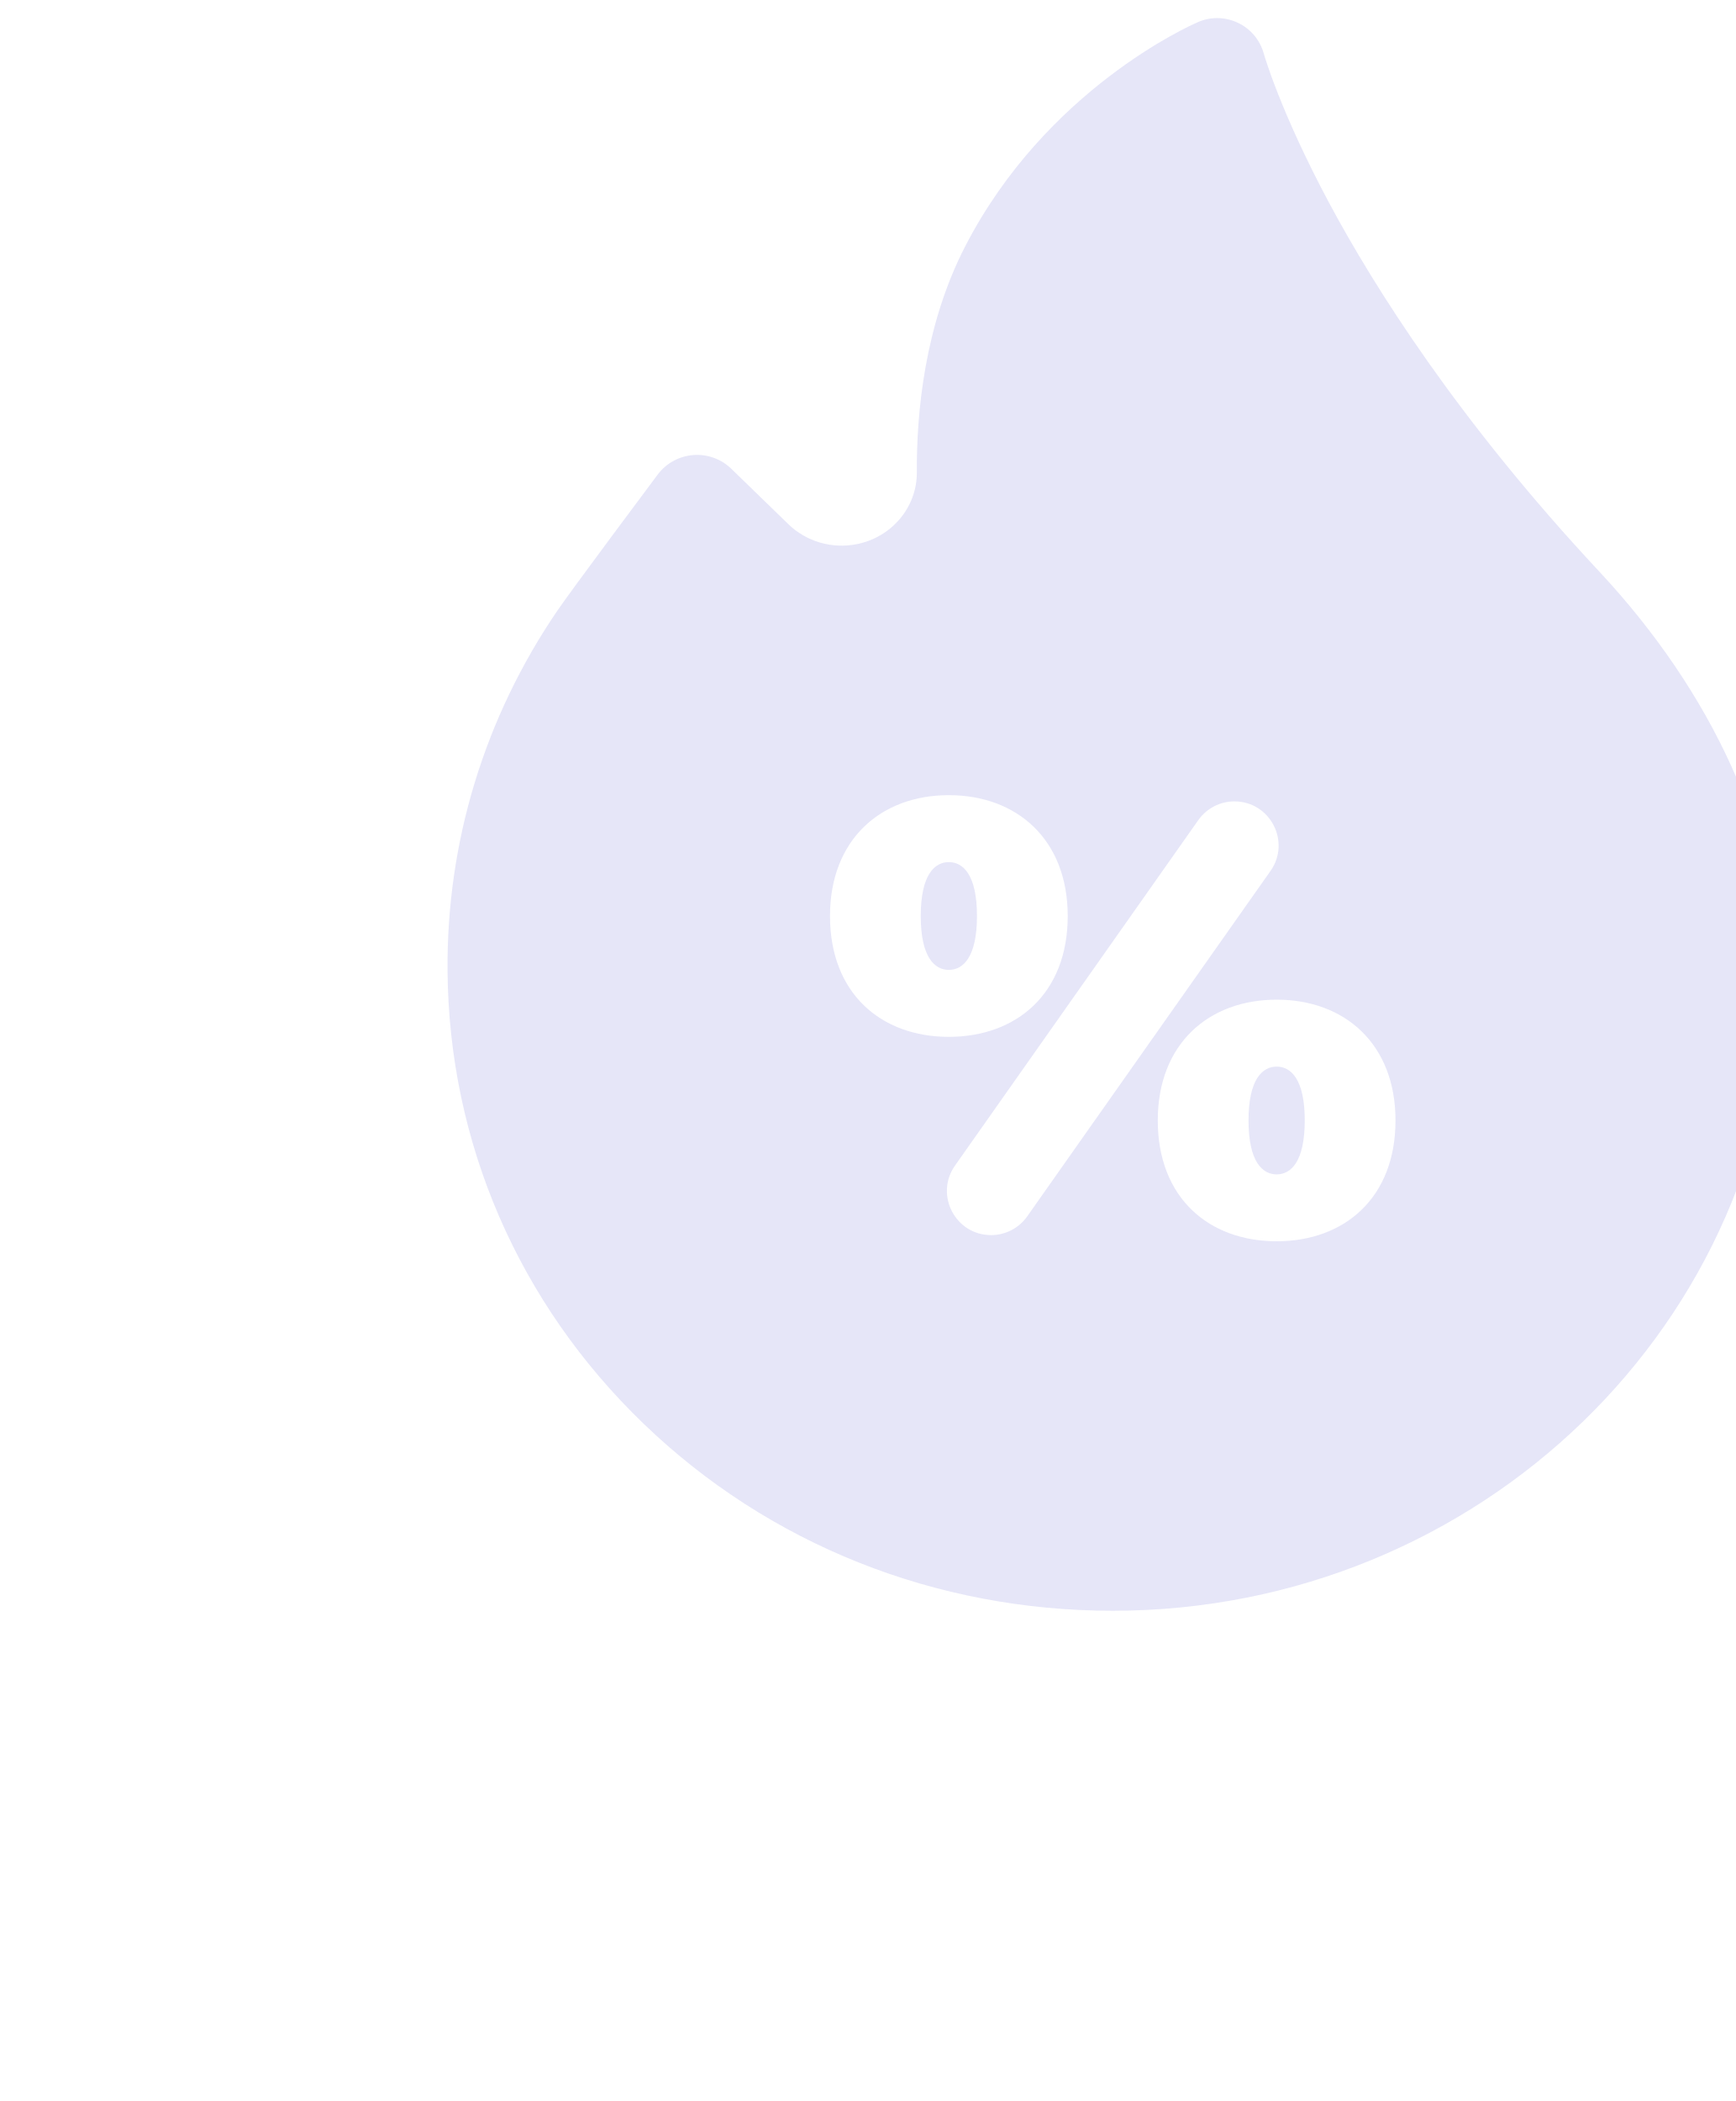
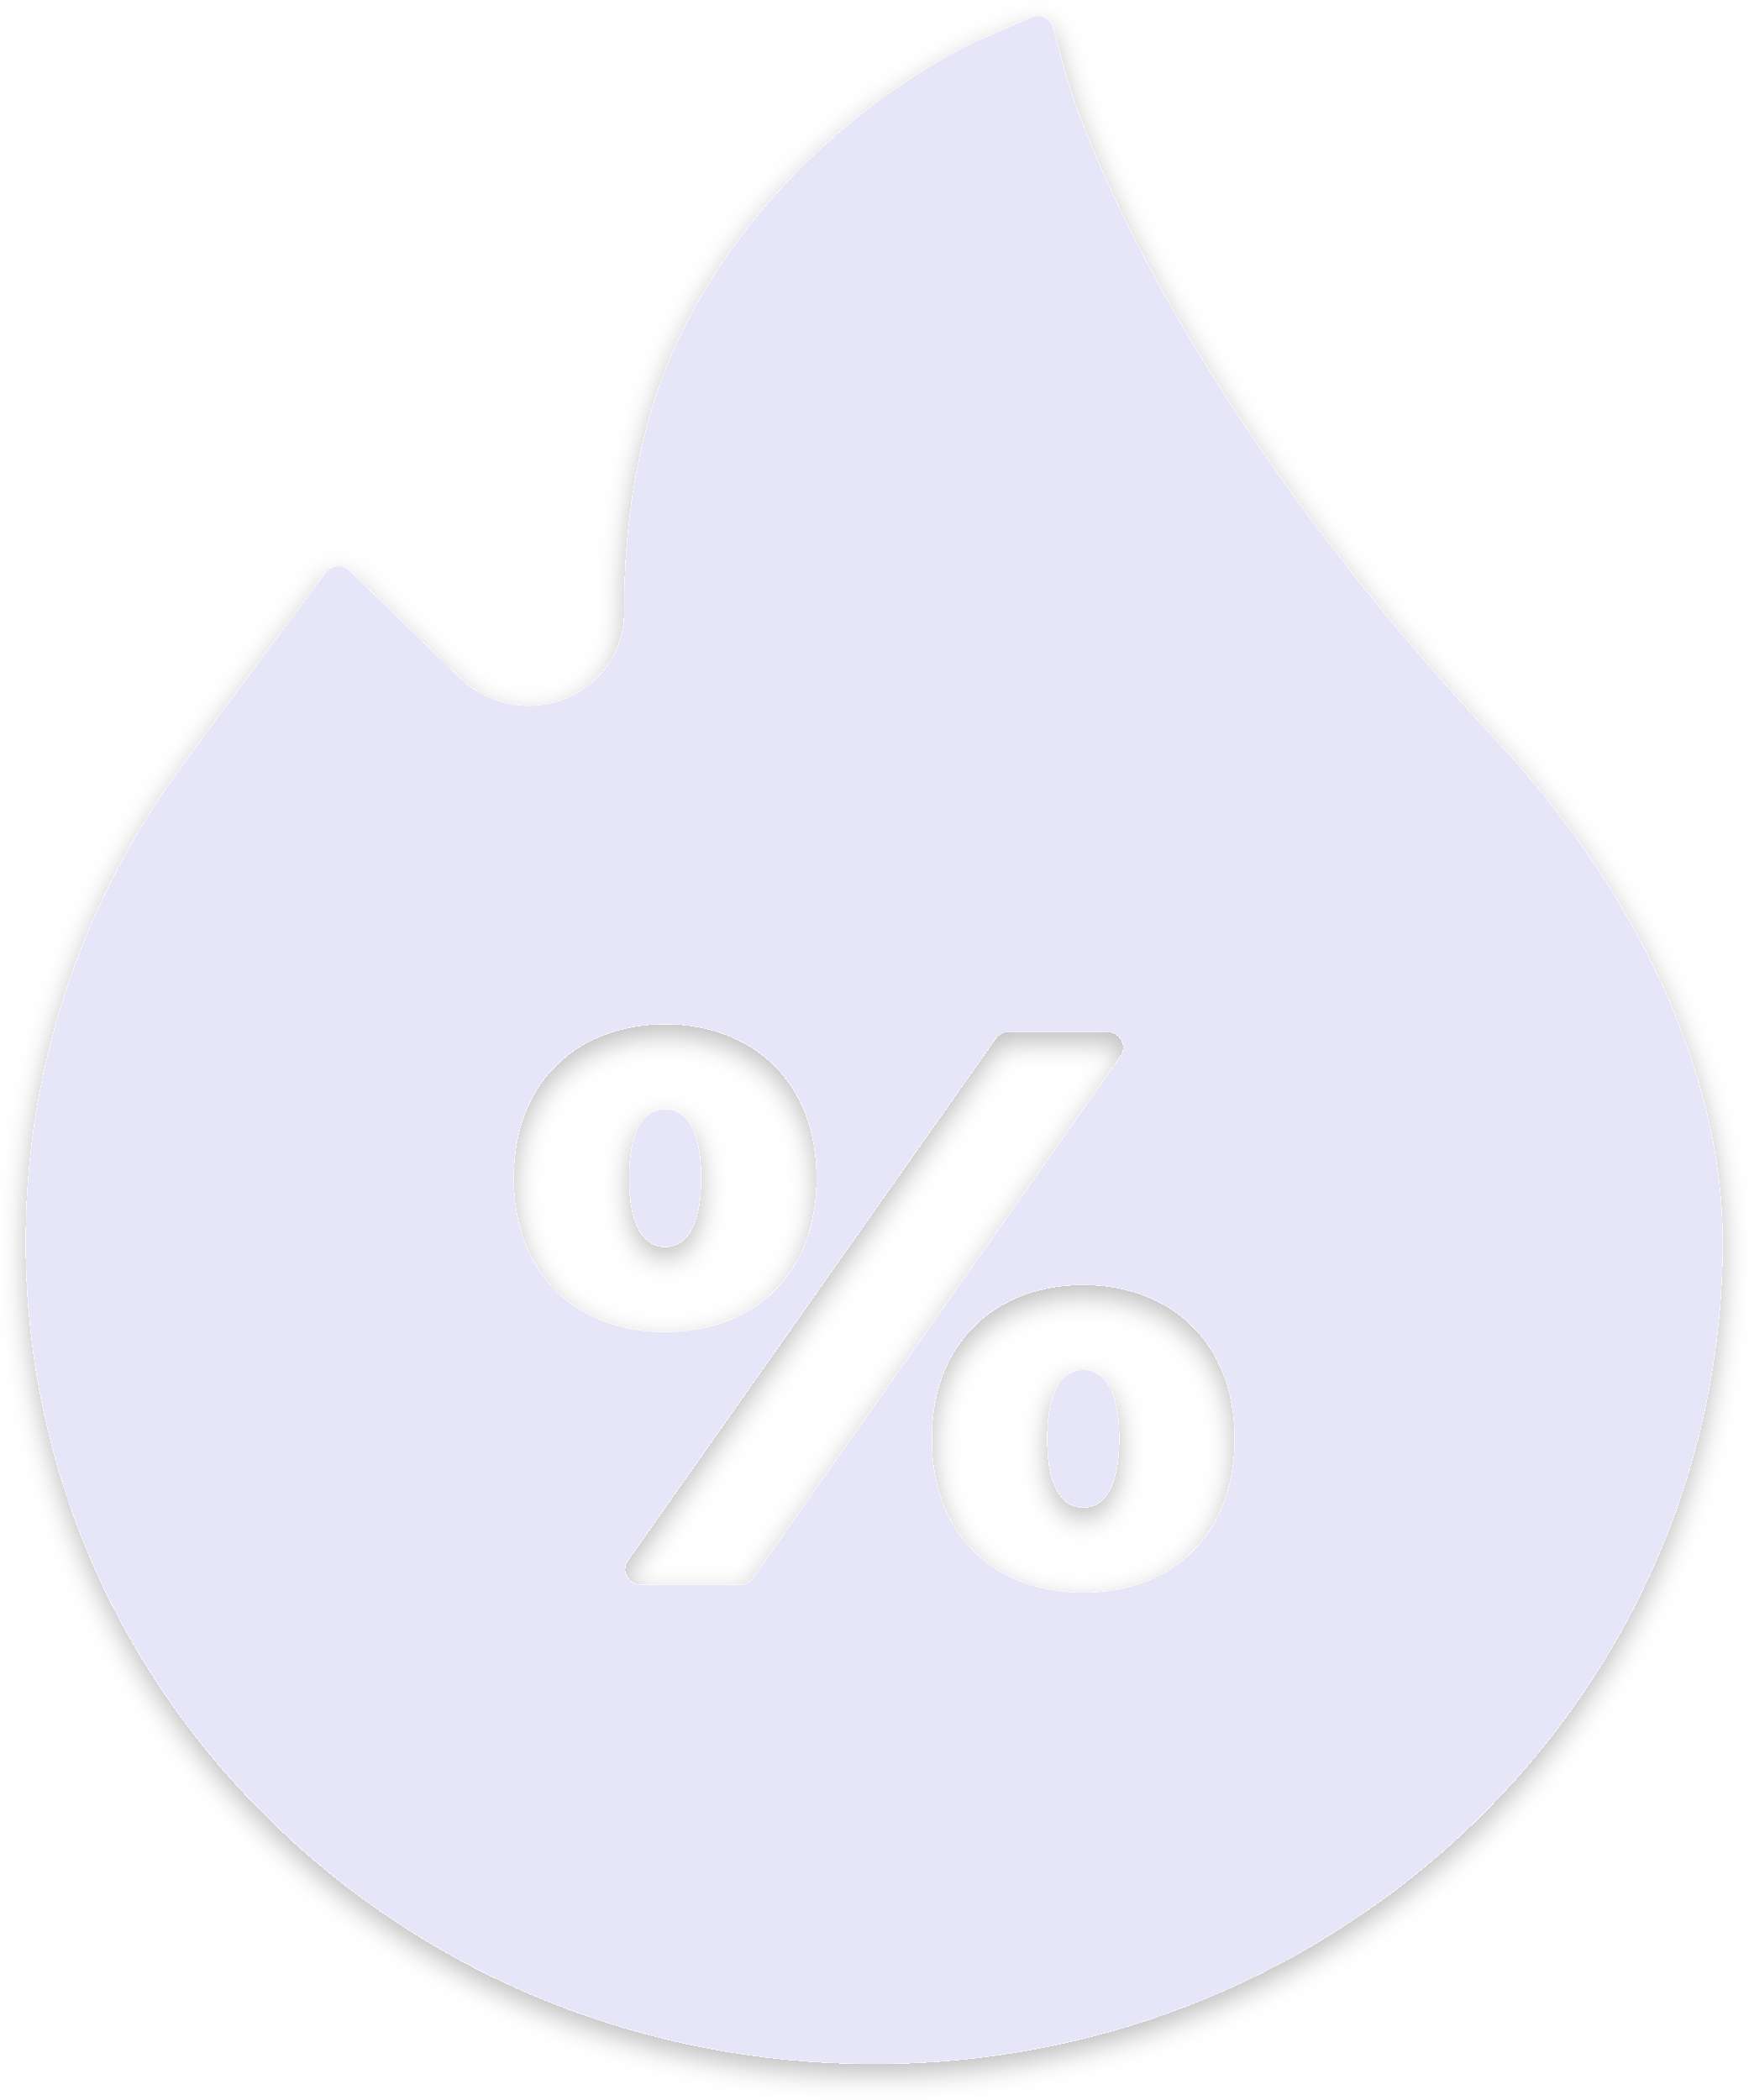
- <svg xmlns="http://www.w3.org/2000/svg" width="19" height="23" viewBox="0 0 20 30" fill="none">
-   <g>
-     <path d="M15.841 15.23C15.64 15.23 15.439 15.406 15.439 15.999C15.439 16.592 15.64 16.769 15.841 16.769C16.042 16.769 16.242 16.592 16.242 15.999C16.242 15.406 16.042 15.23 15.841 15.23Z" fill="#E6E6F8" />
-     <path d="M11.159 12.31C10.958 12.31 10.758 12.487 10.758 13.08C10.758 13.672 10.958 13.849 11.159 13.849C11.36 13.849 11.561 13.672 11.561 13.08C11.561 12.487 11.36 12.31 11.159 12.31Z" fill="#E6E6F8" />
-     <path d="M20.447 8.16C18.436 6.006 17.24 4.11 16.591 2.899C15.889 1.587 15.659 0.773 15.657 0.766C15.546 0.362 15.103 0.149 14.718 0.315L14.701 0.323C14.614 0.361 12.55 1.273 11.394 3.515C10.813 4.64 10.697 5.893 10.702 6.746C10.705 7.243 10.342 7.674 9.839 7.771C9.487 7.839 9.125 7.733 8.87 7.487L8.053 6.694C7.748 6.399 7.254 6.438 7 6.778C6.951 6.844 5.781 8.408 5.568 8.72C4.528 10.246 3.986 12.023 4 13.86C4.019 16.314 5.014 18.612 6.803 20.332C8.591 22.053 10.969 23 13.5 23C18.738 23 23 18.869 23 13.79C23 11.949 22.07 9.897 20.447 8.16ZM15.841 17.724C14.874 17.724 14.143 17.105 14.143 15.999C14.143 14.902 14.873 14.274 15.841 14.274C16.808 14.274 17.538 14.902 17.538 15.999C17.538 17.105 16.808 17.724 15.841 17.724ZM14.722 11.71C14.84 11.543 15.032 11.443 15.237 11.443C15.748 11.443 16.047 12.019 15.753 12.436L12.278 17.369C12.16 17.536 11.968 17.636 11.763 17.636C11.252 17.636 10.953 17.06 11.248 16.642L14.722 11.71ZM9.462 13.08C9.462 11.983 10.192 11.354 11.159 11.354C12.127 11.354 12.857 11.983 12.857 13.08C12.857 14.186 12.127 14.805 11.159 14.805C10.192 14.805 9.462 14.186 9.462 13.08Z" fill="#E6E6F8" />
+ <svg xmlns="http://www.w3.org/2000/svg" width="676" height="812" viewBox="0 0 676 812" fill="none">
+   <g filter="url(#filter0_d_360_433)">
+     <path d="M418.825 529.751C411.893 529.751 404.961 535.86 404.961 556.324C404.961 576.787 411.893 582.897 418.825 582.897C425.757 582.897 432.689 576.787 432.689 556.324C432.689 535.859 425.757 529.751 418.825 529.751Z" fill="#E6E6F8" />
+     <path d="M257.178 428.959C250.246 428.959 243.314 435.068 243.314 455.532C243.314 475.995 250.246 482.105 257.178 482.105C264.11 482.105 271.042 475.995 271.042 455.532C271.042 435.068 264.11 428.959 257.178 428.959Z" fill="#E6E6F8" />
+     <path d="M577.855 285.684C508.403 211.332 467.13 145.879 444.732 104.063C420.476 58.769 412.527 30.683 412.466 30.459L407.067 10.673C406.105 7.151 402.248 5.296 398.897 6.745L379.458 15.149C376.445 16.451 305.196 47.946 265.274 125.338C245.234 164.19 241.226 207.447 241.394 236.891C241.492 254.027 228.966 268.906 211.613 272.269C199.446 274.625 186.931 270.959 178.149 262.447L135.011 220.633C132.414 218.116 128.197 218.451 126.03 221.347L113.591 237.973C111.876 240.265 71.494 294.248 64.143 305.034C28.243 357.709 9.524 419.07 10.009 482.483C10.659 567.176 45.02 646.524 106.761 705.912C168.5 765.296 250.622 798 338.002 798C518.861 797.998 666 655.376 666 480.068C666.002 416.506 633.873 345.656 577.855 285.684ZM418.825 615.881C385.425 615.881 360.215 594.502 360.215 556.324C360.215 518.451 385.423 496.765 418.825 496.765C452.226 496.765 477.434 518.45 477.434 556.324C477.434 594.502 452.225 615.881 418.825 615.881ZM384.892 401.572C386.016 399.976 387.846 399.027 389.797 399.027H428.37C433.232 399.027 436.075 404.508 433.275 408.483L291.11 610.282C289.986 611.878 288.157 612.827 286.205 612.827H247.633C242.77 612.827 239.927 607.346 242.728 603.371L384.892 401.572ZM198.57 455.532C198.57 417.659 223.778 395.974 257.18 395.974C290.581 395.974 315.789 417.659 315.789 455.532C315.789 493.71 290.581 515.091 257.18 515.091C223.778 515.091 198.57 493.71 198.57 455.532Z" fill="#E6E6F8" />
  </g>
  <defs>
- 
- </defs>
+     <filter id="filter0_d_360_433" x="0" y="0.25" width="676" height="811.75" filterUnits="userSpaceOnUse" color-interpolation-filters="sRGB">
+       <feFlood flood-opacity="0" result="BackgroundImageFix" />
+       <feColorMatrix in="SourceAlpha" type="matrix" values="0 0 0 0 0 0 0 0 0 0 0 0 0 0 0 0 0 0 127 0" result="hardAlpha" />
+       <feOffset dy="4" />
+       <feGaussianBlur stdDeviation="5" />
+       <feComposite in2="hardAlpha" operator="out" />
+       <feColorMatrix type="matrix" values="0 0 0 0 0 0 0 0 0 0 0 0 0 0 0 0 0 0 0.25 0" />
+       <feBlend mode="normal" in2="BackgroundImageFix" result="effect1_dropShadow_360_433" />
+       <feBlend mode="normal" in="SourceGraphic" in2="effect1_dropShadow_360_433" result="shape" />
+     </filter>
+   </defs>
</svg>
